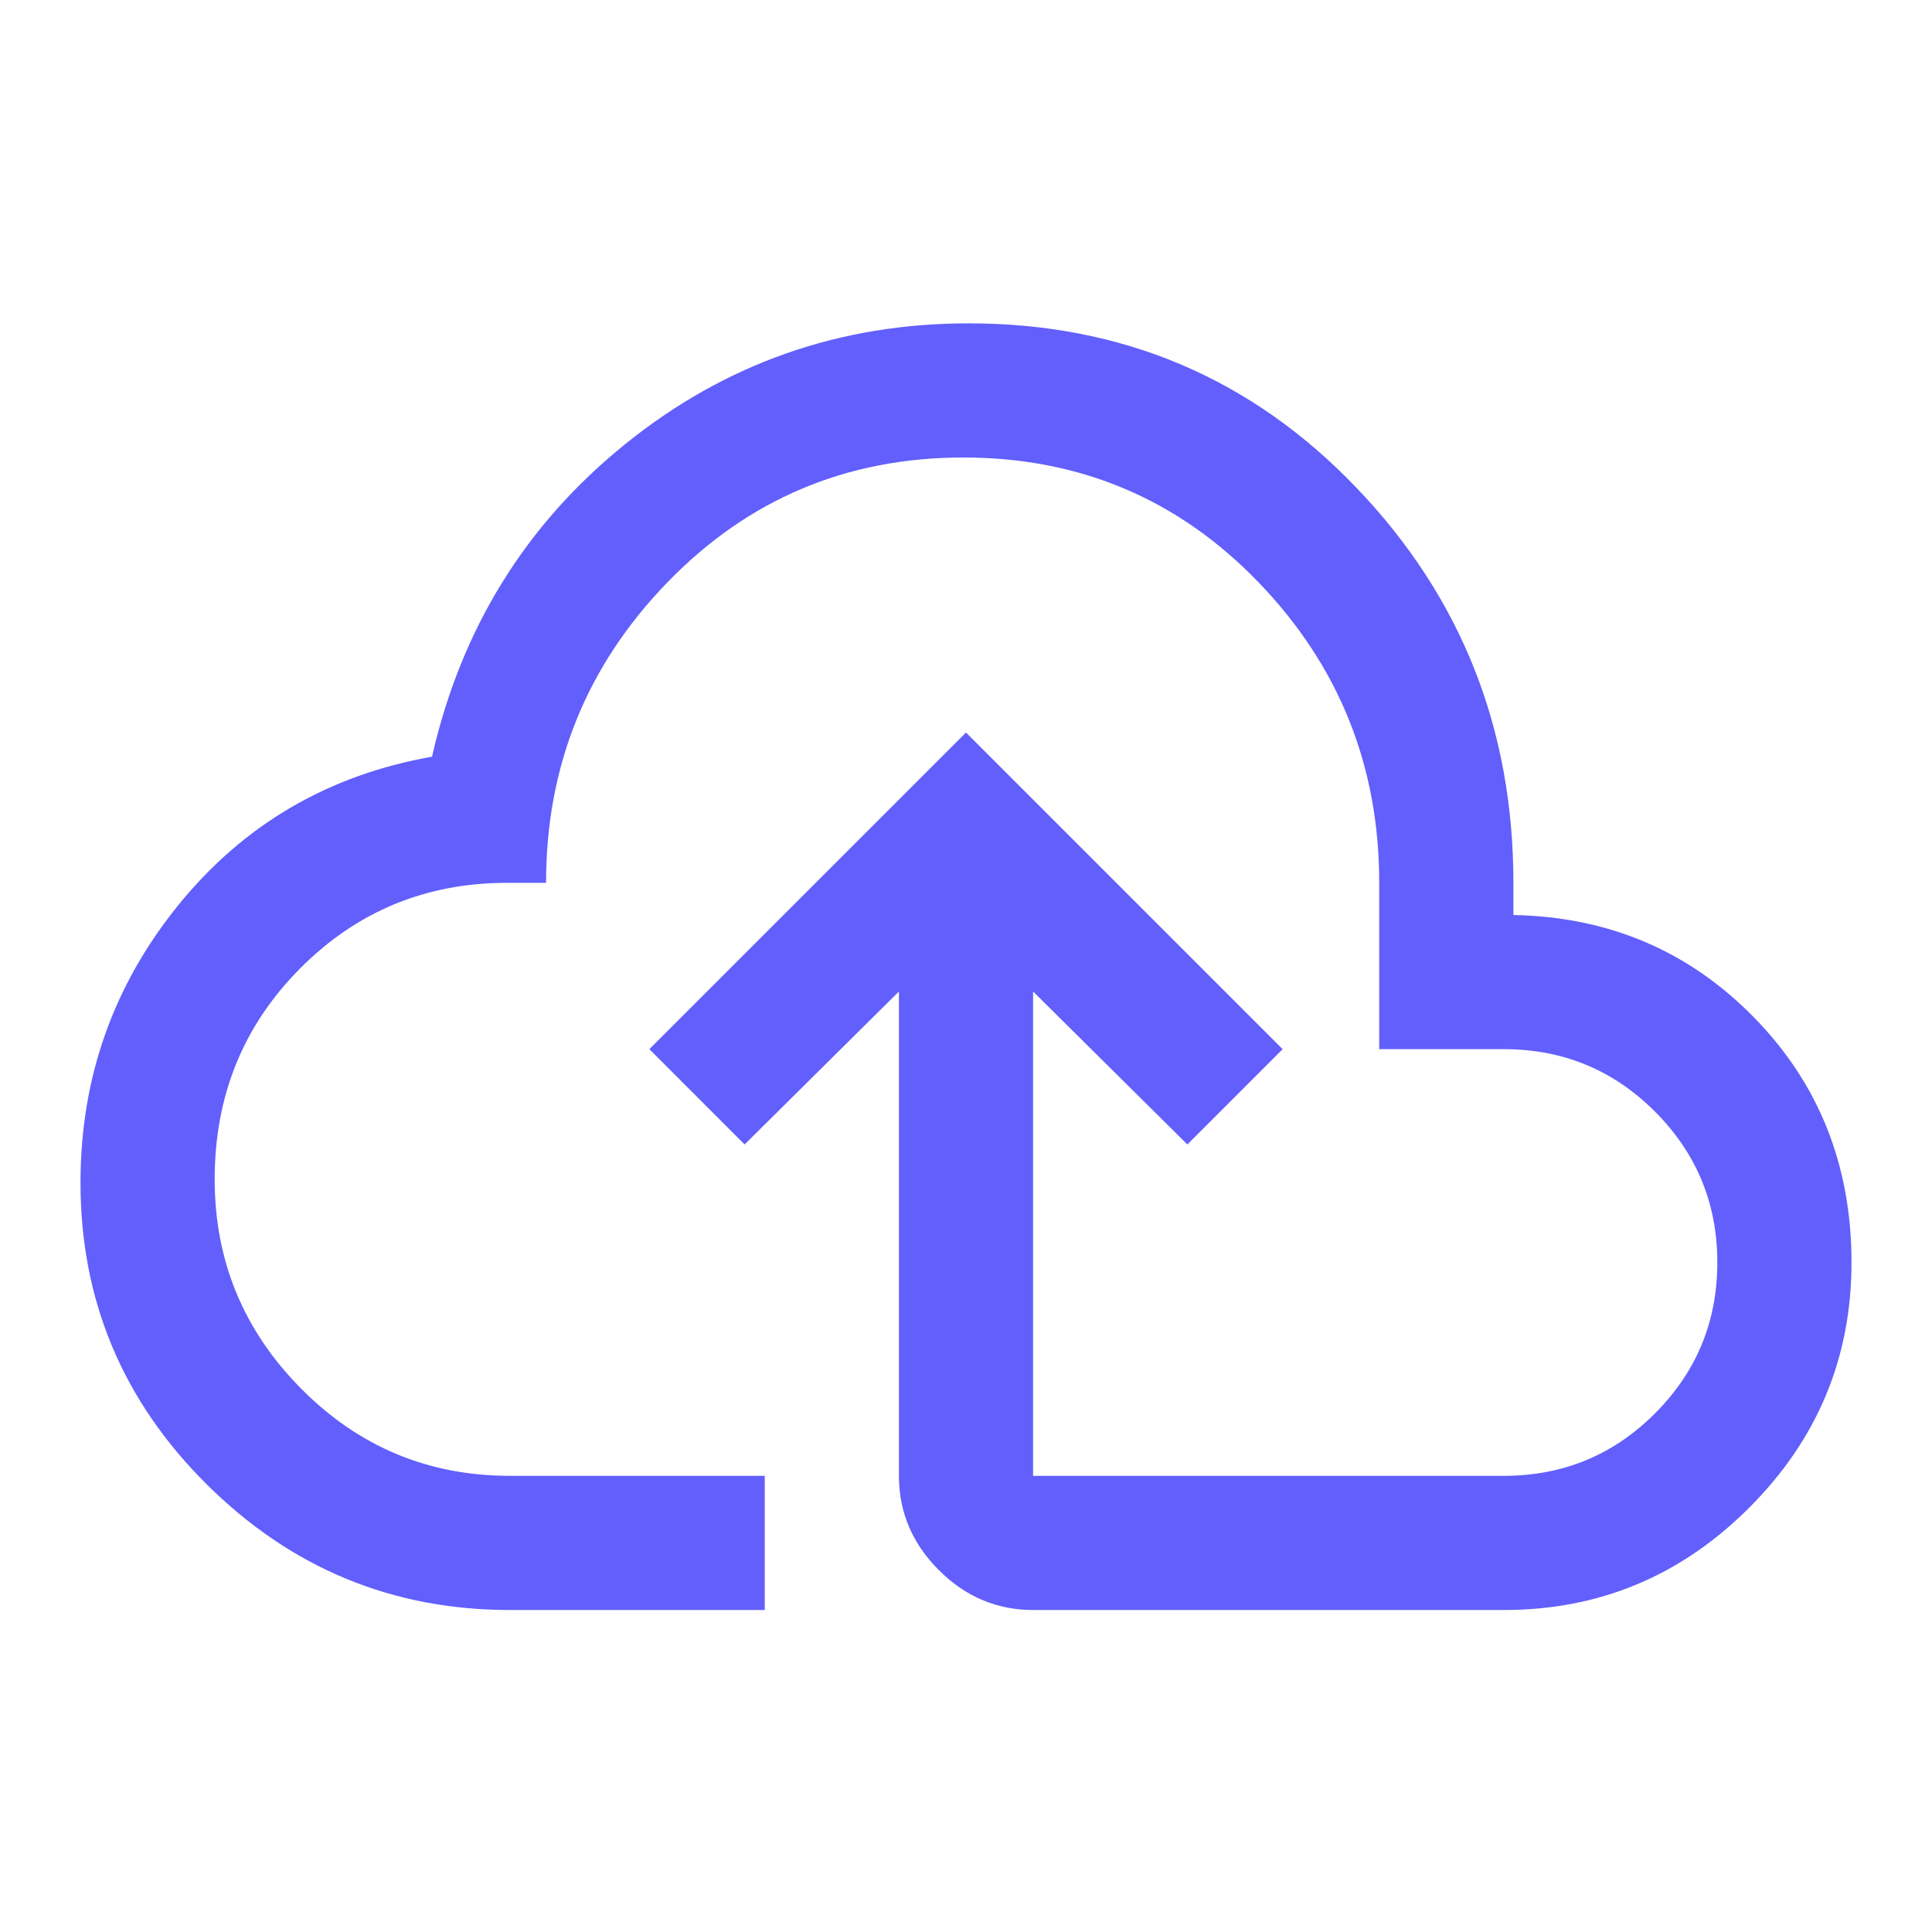
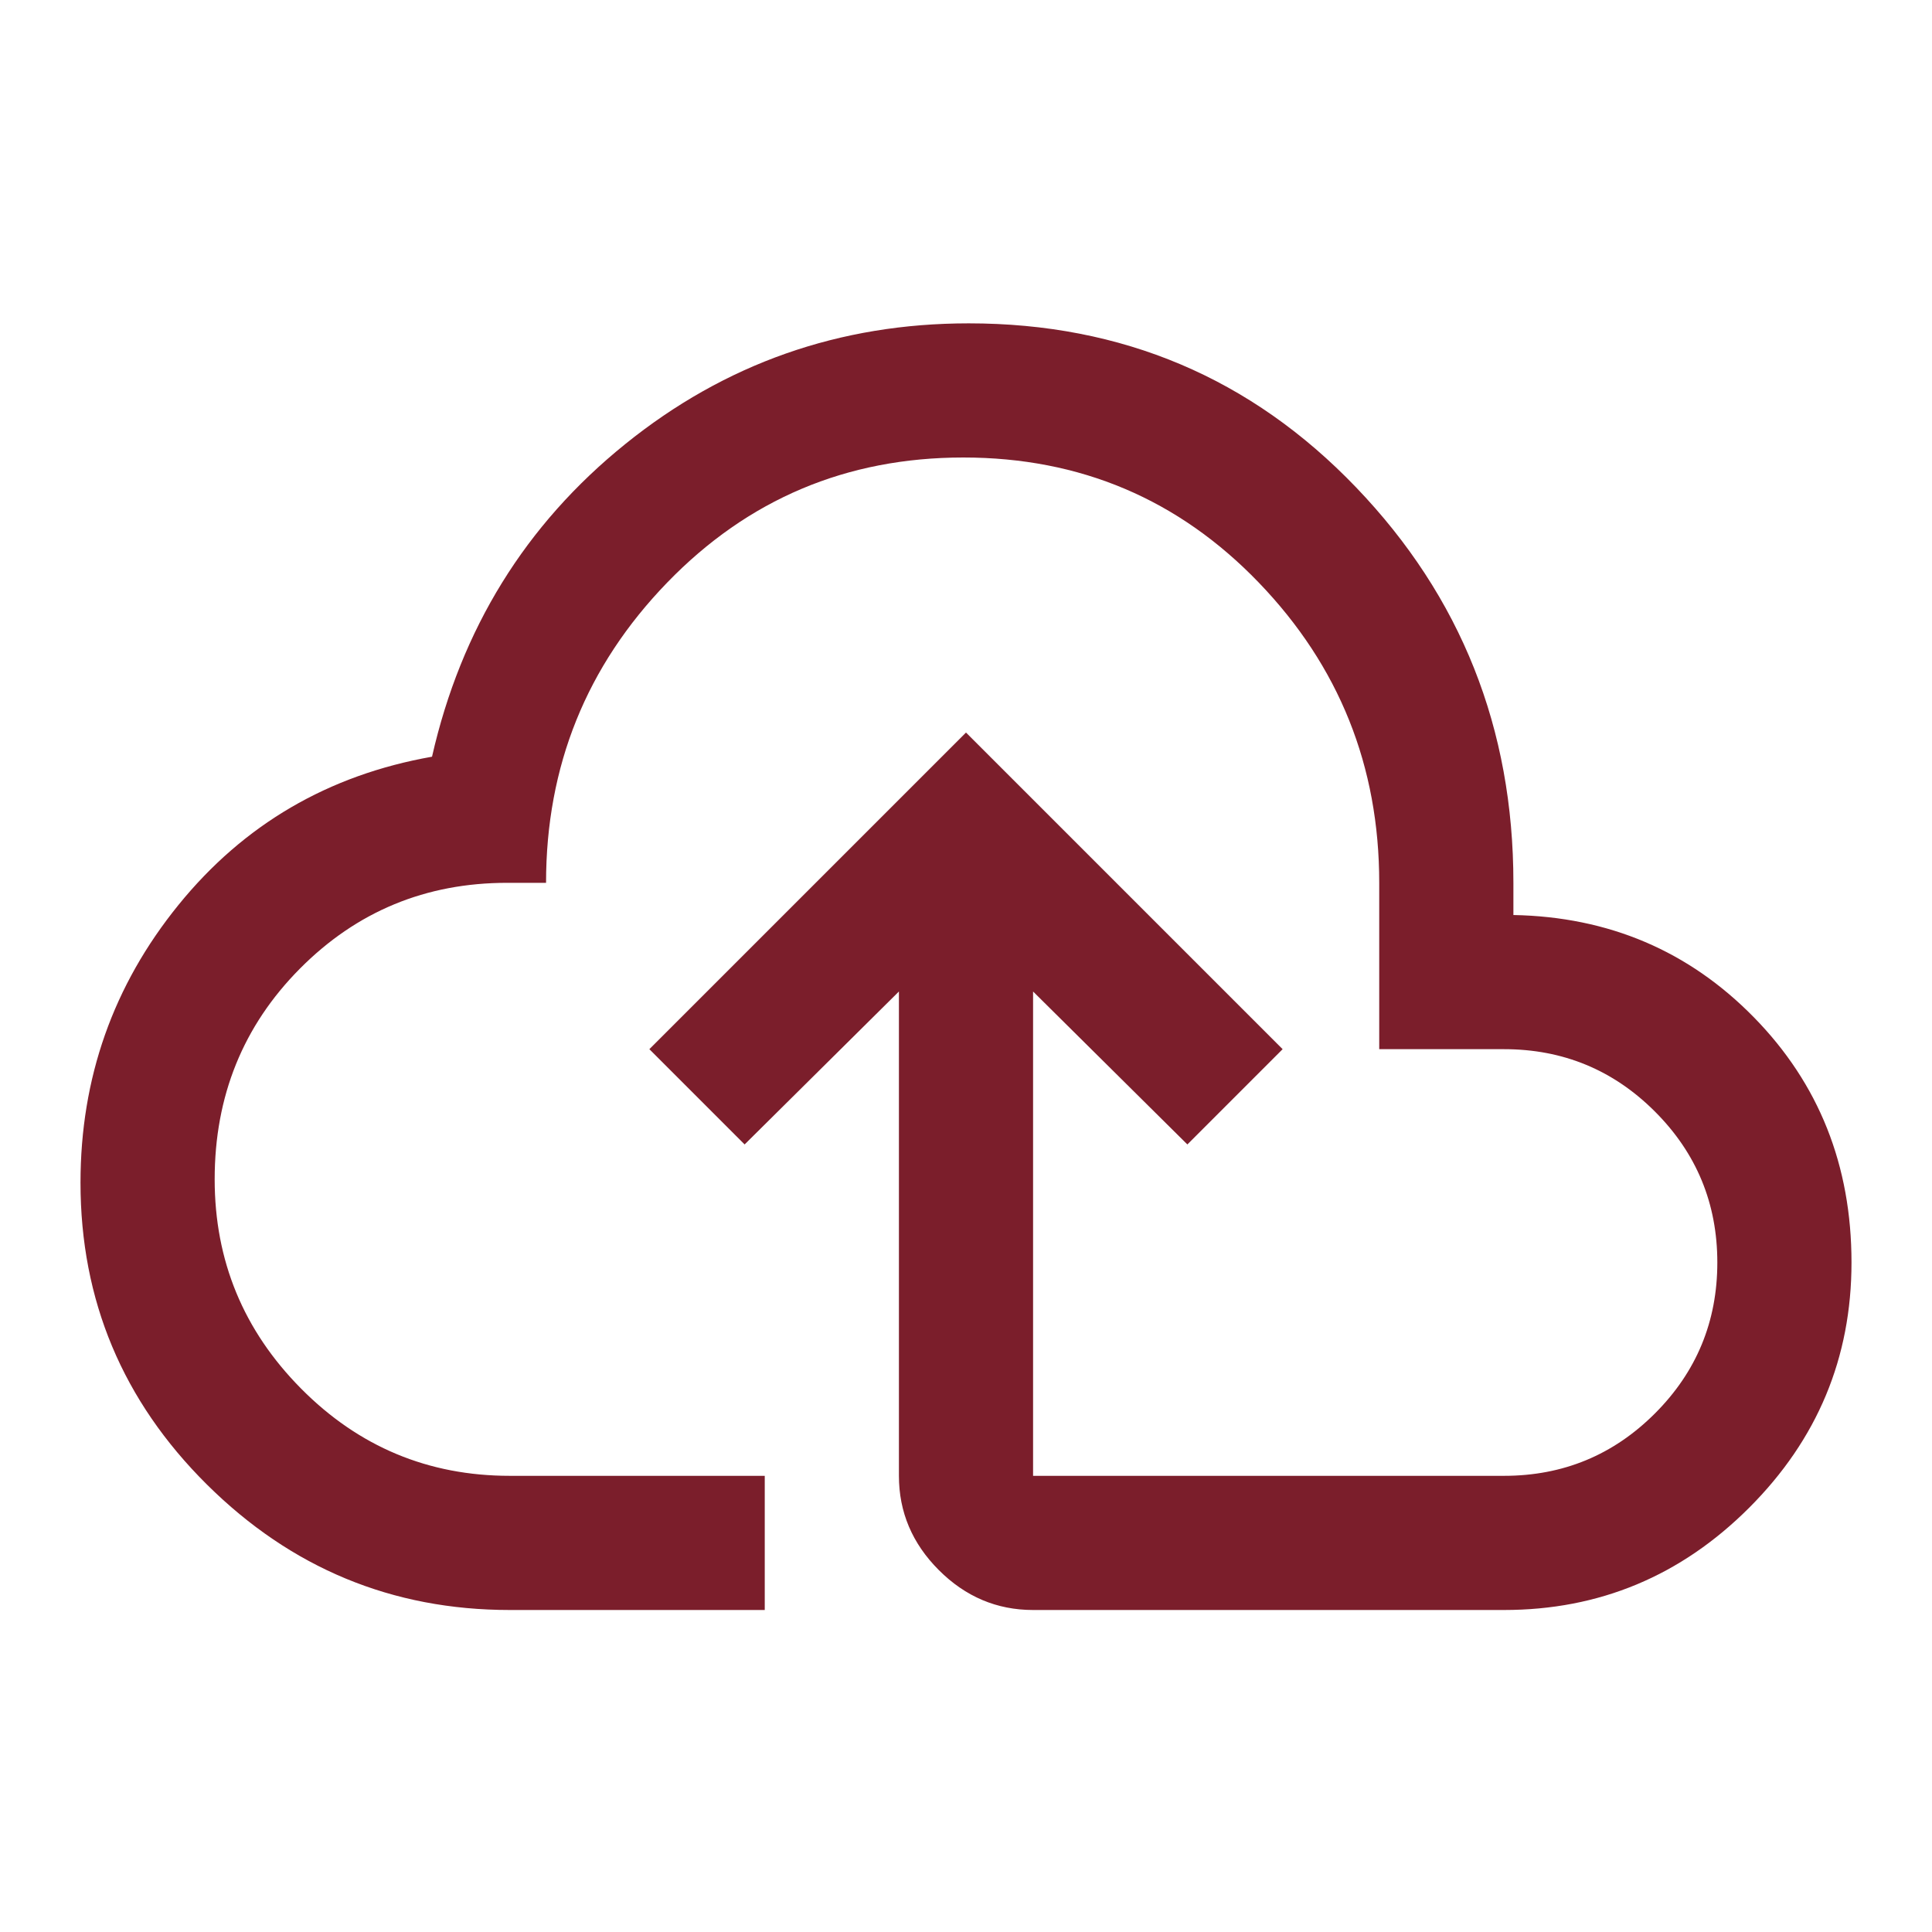
- <svg xmlns="http://www.w3.org/2000/svg" height="40px" viewBox="0 -960 960 960" width="40px" fill="#625FFC">
+ <svg xmlns="http://www.w3.org/2000/svg" height="40px" viewBox="0 -960 960 960" width="40px" fill="#7b1e2b">
  <path d="M253.33-160q-87.66 0-150.5-62.33Q40-284.67 40-372.33q0-78 48.67-138 48.66-60 126-73.67 21.66-95.33 96-155.33 74.33-60 170.66-60 114.34 0 192.5 81.5Q752-636.33 752-521.33v16q71 1.33 119.5 50.83T920-332.67q0 71-50.83 121.84Q818.33-160 747.33-160h-234q-27 0-46.83-19.83-19.83-19.84-19.83-46.84v-240.66l-76.67 76-47.33-47.34L480-596l157.33 157.33L590-391.33l-76.67-76v240.66h234q44 0 75-31t31-75q0-44-31-75t-75-31h-62v-82.66q0-87-59.83-149.17-59.83-62.17-146.83-62.17-87 0-147.17 62.17-60.17 62.17-60.17 149.17H252q-60.67 0-103 42.66Q106.67-436 106.67-374q0 60.67 42.95 104t103.71 43.33H380V-160H253.33ZM480-446.67Z" />
</svg>
